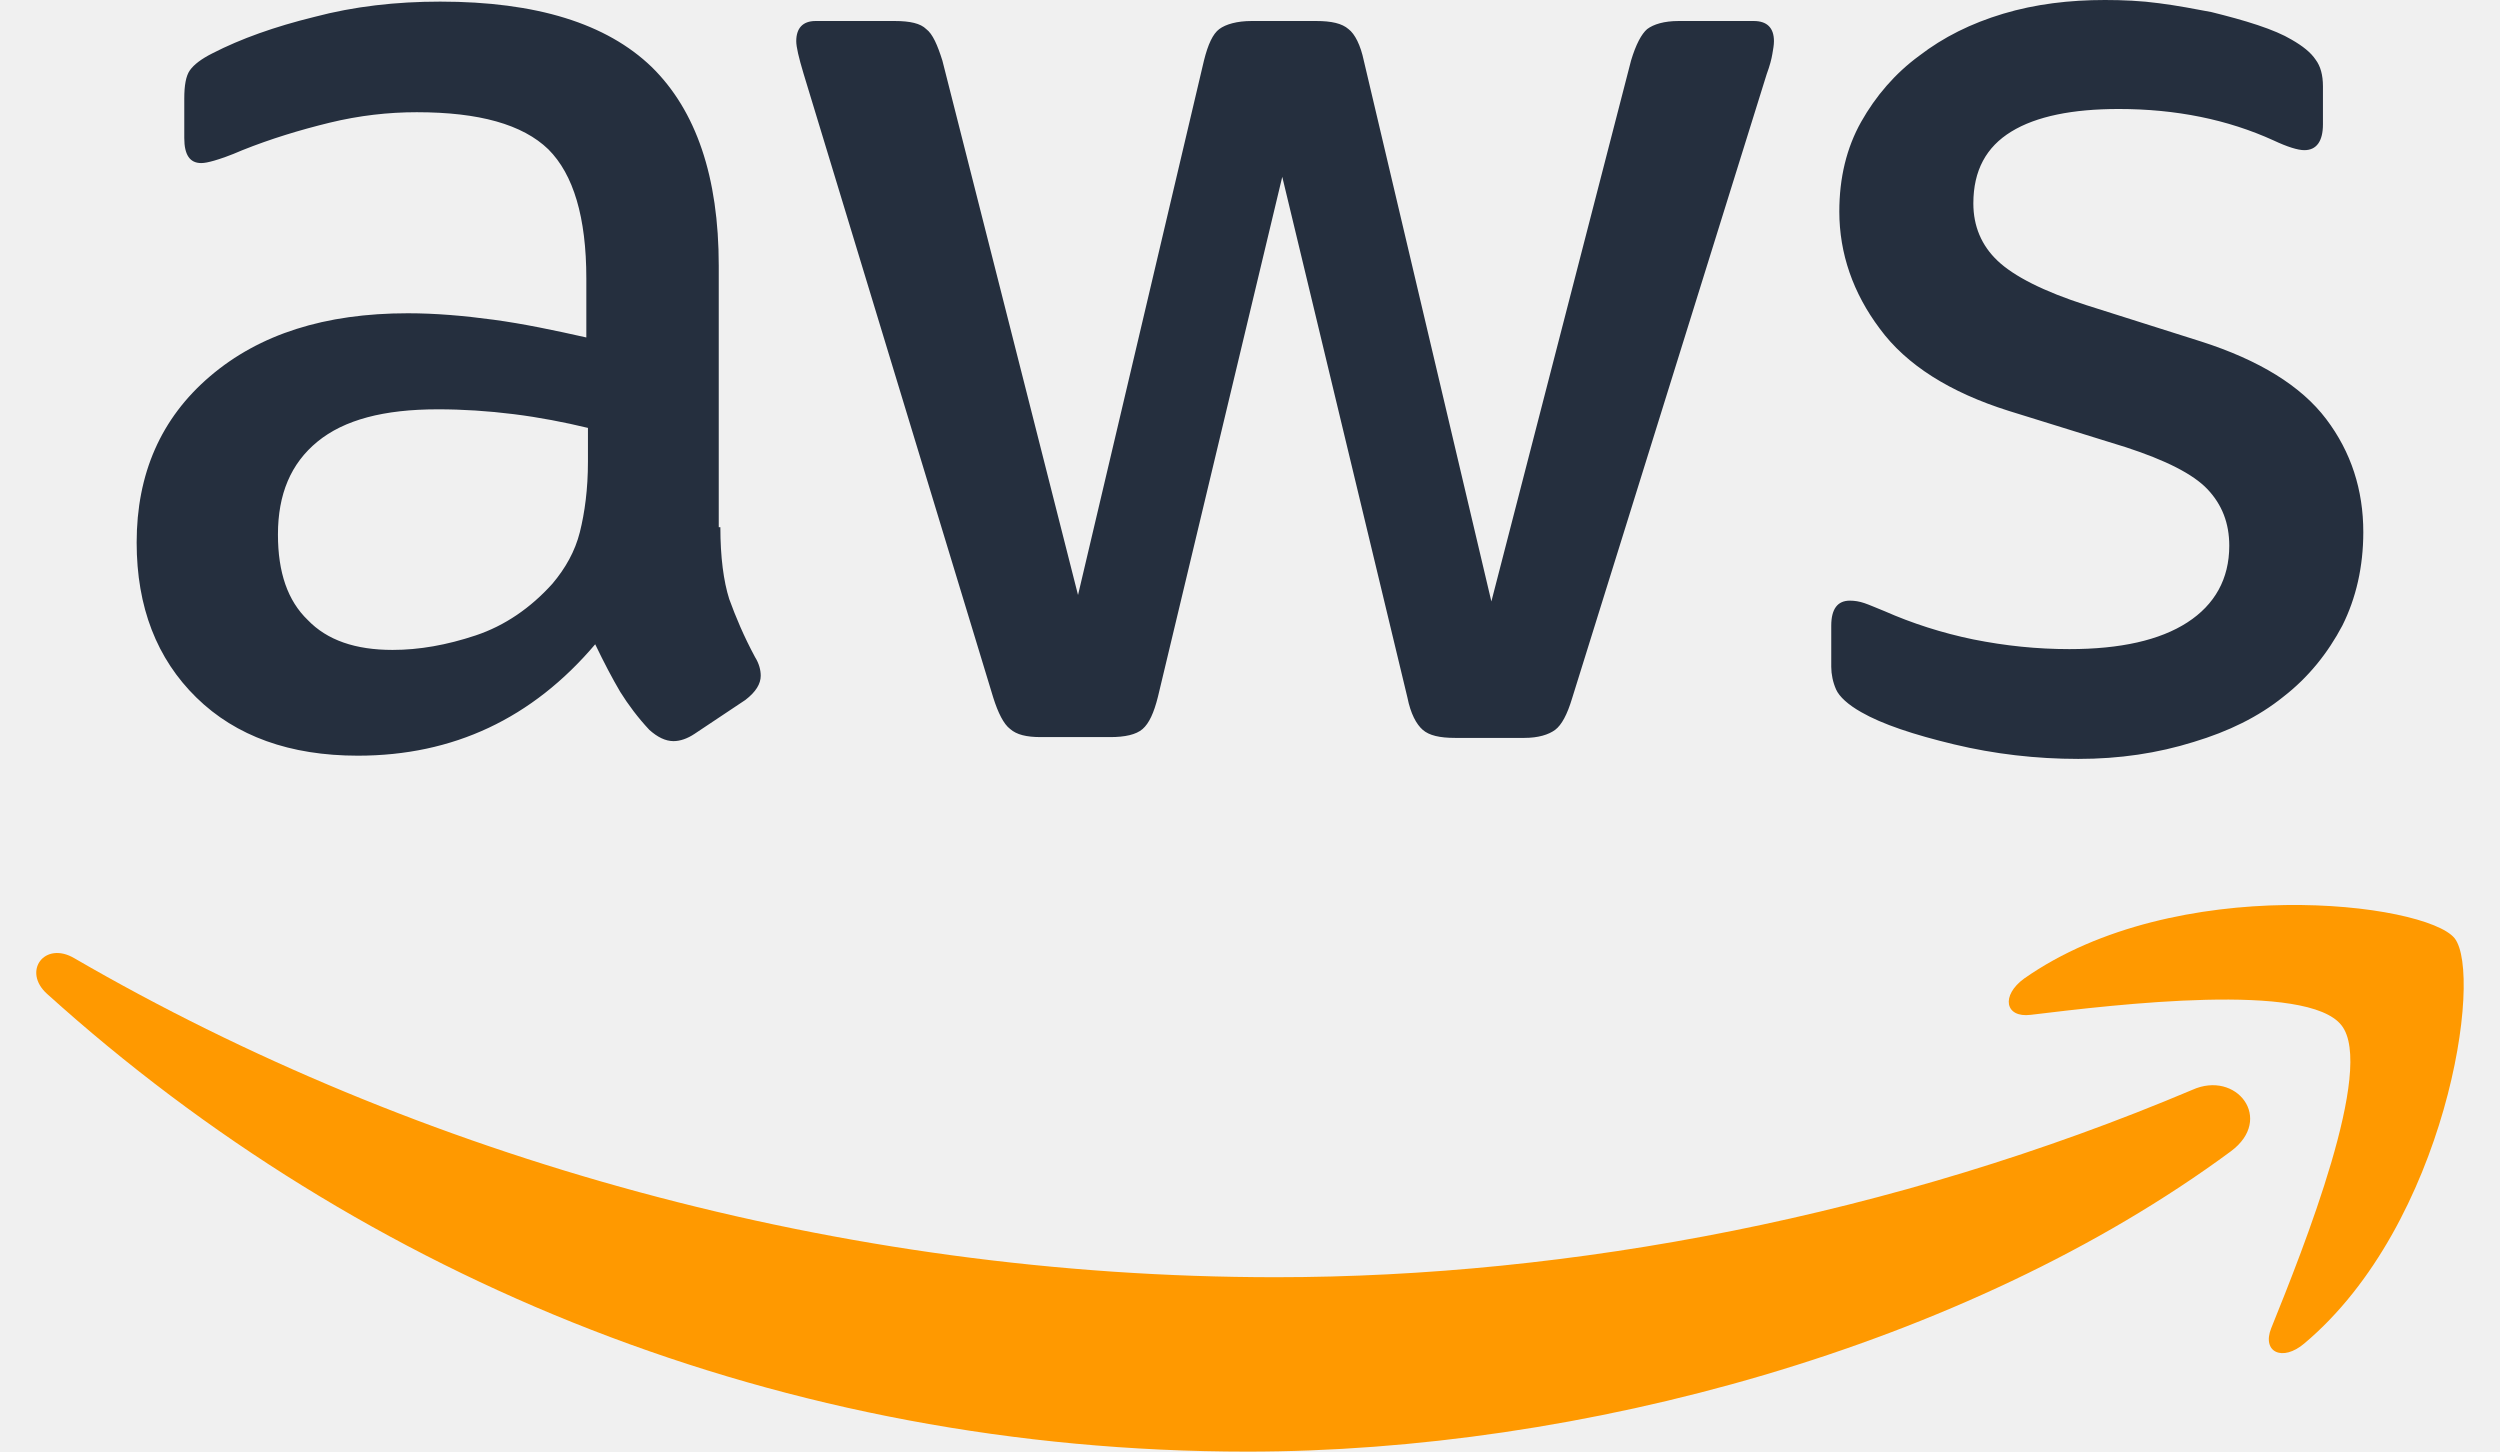
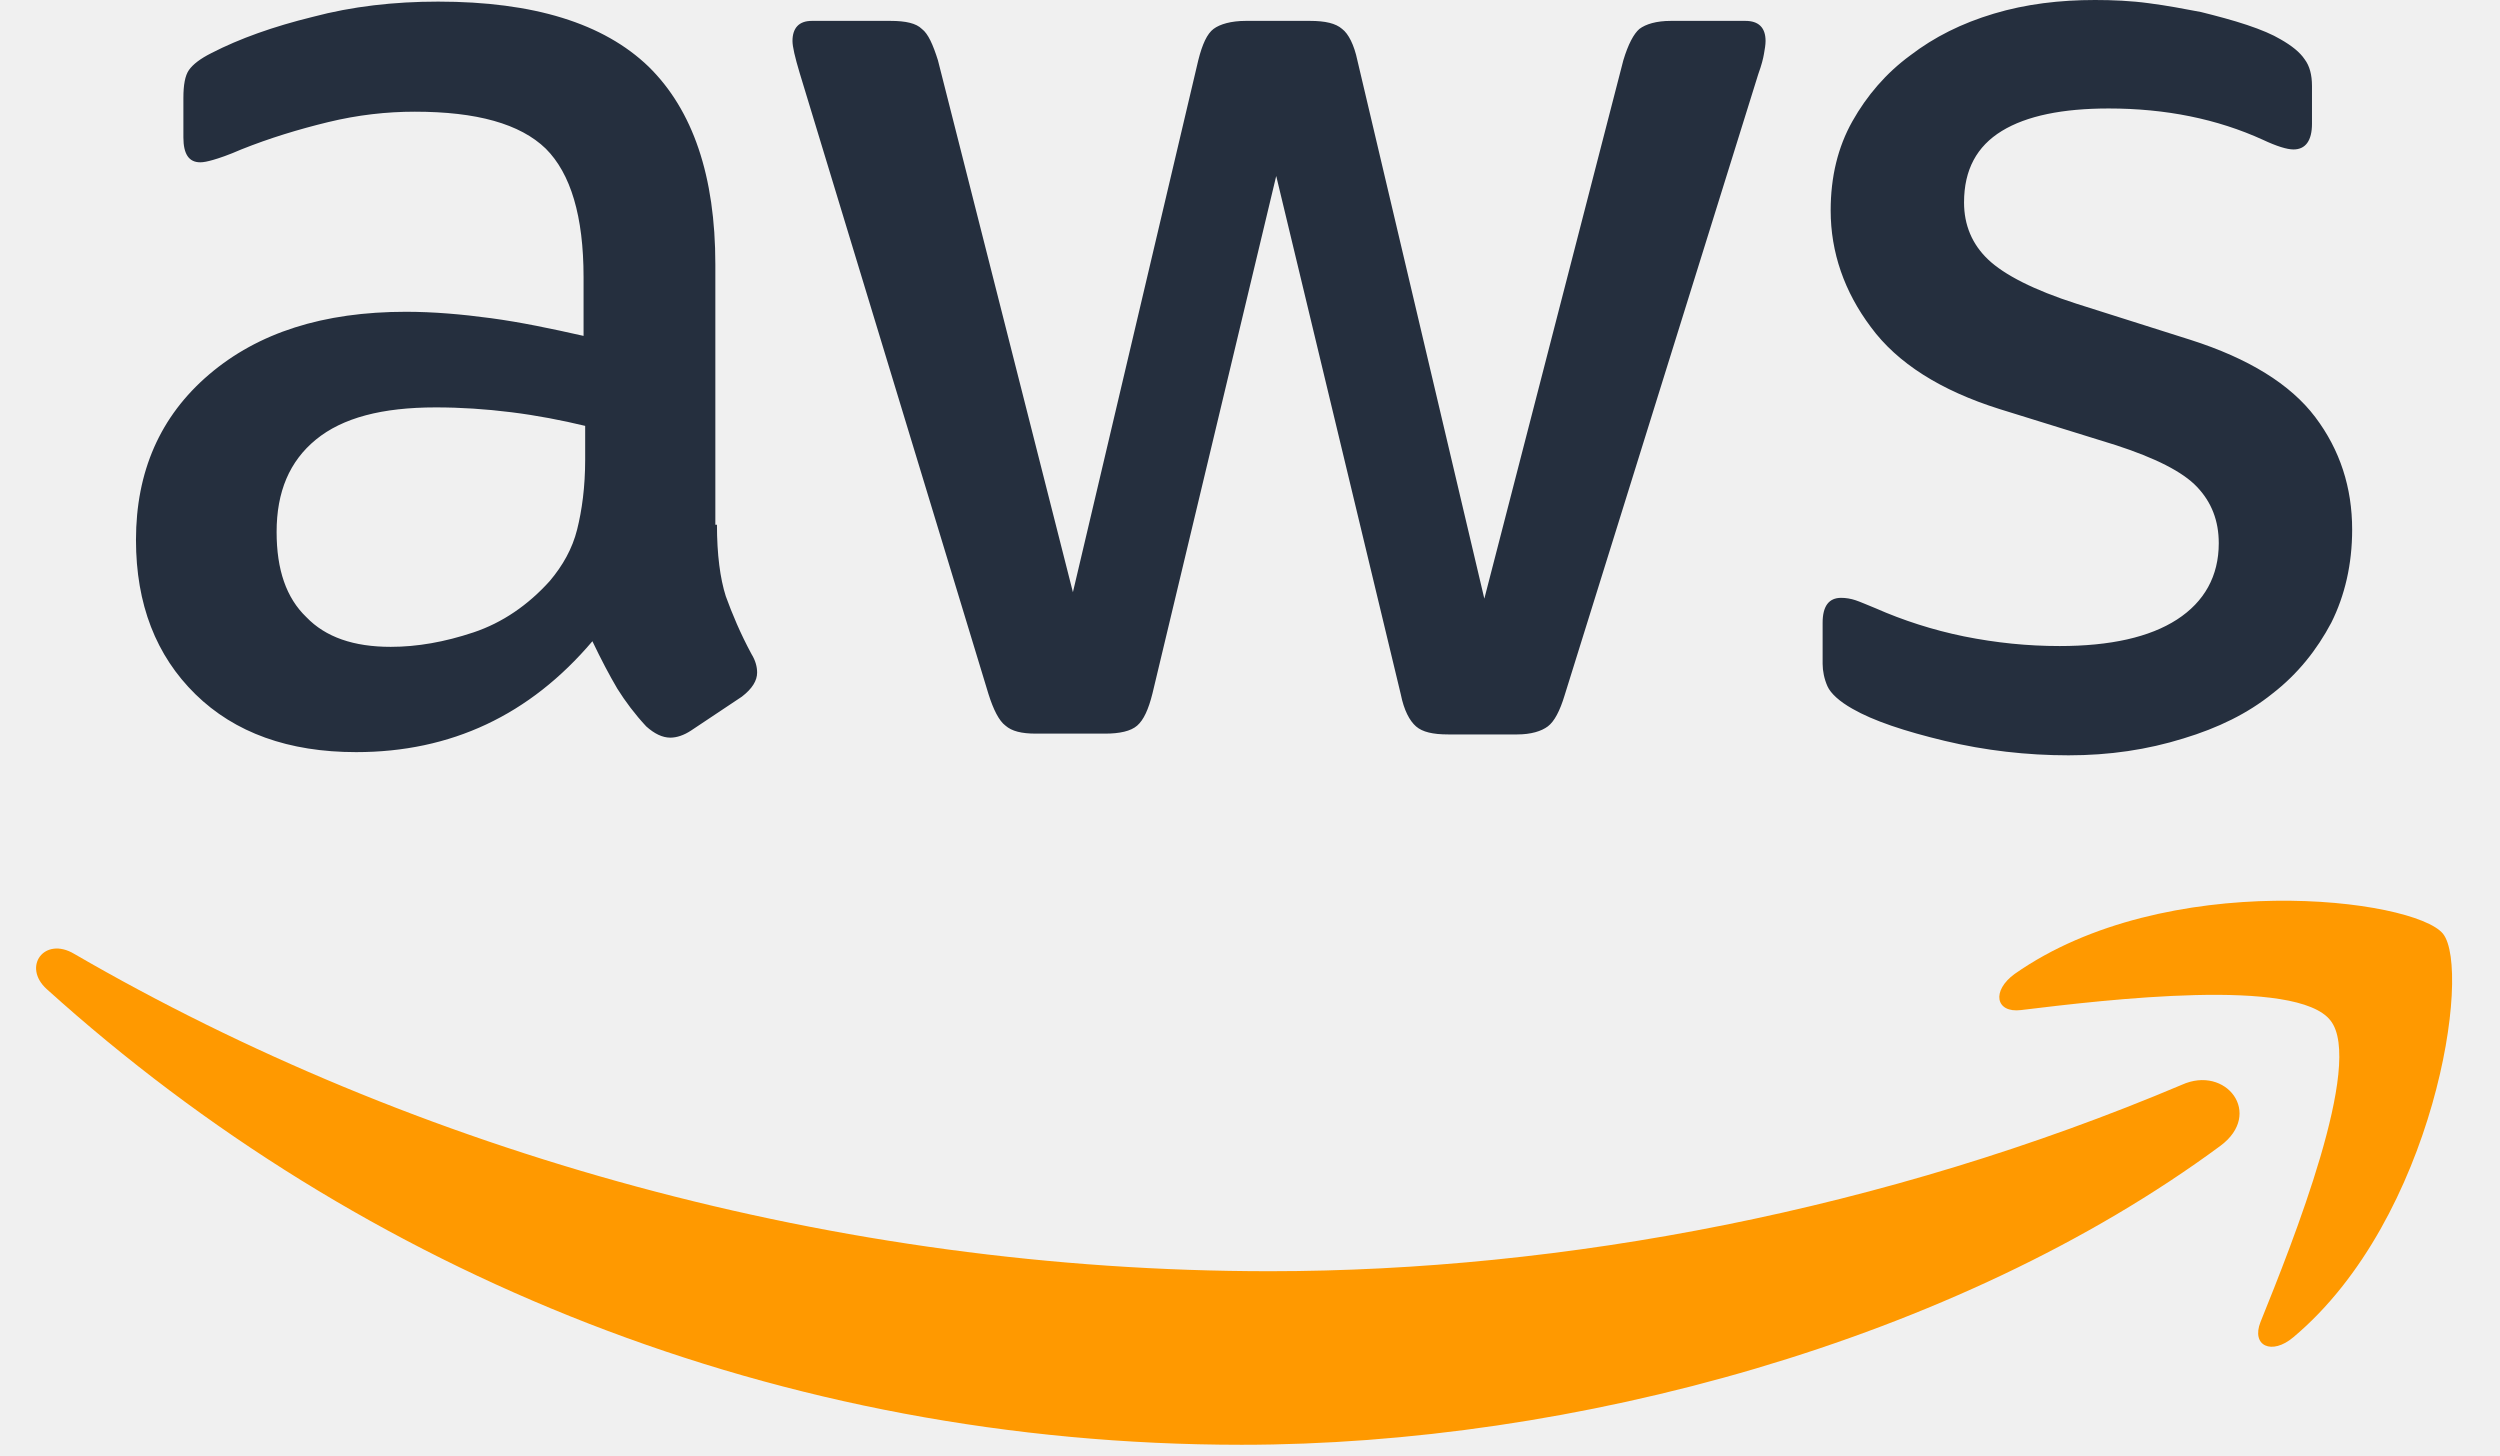
- <svg xmlns="http://www.w3.org/2000/svg" width="62" height="36" viewBox="0 0 62 36" fill="none">
-   <g clip-path="url(#clip0_2080_2305)">
-     <path d="M17.865 13.075C17.865 13.815 17.945 14.416 18.085 14.857C18.245 15.297 18.445 15.777 18.726 16.298C18.826 16.458 18.866 16.618 18.866 16.759C18.866 16.959 18.746 17.159 18.485 17.359L17.224 18.2C17.044 18.32 16.864 18.38 16.703 18.38C16.503 18.38 16.303 18.28 16.103 18.1C15.822 17.8 15.582 17.479 15.382 17.159C15.182 16.819 14.982 16.438 14.761 15.978C13.2 17.82 11.237 18.741 8.875 18.741C7.193 18.741 5.851 18.26 4.87 17.299C3.889 16.338 3.389 15.057 3.389 13.455C3.389 11.753 3.989 10.371 5.211 9.33C6.432 8.289 8.054 7.769 10.116 7.769C10.797 7.769 11.498 7.829 12.239 7.929C12.979 8.029 13.74 8.189 14.541 8.369V6.908C14.541 5.386 14.221 4.325 13.6 3.704C12.959 3.083 11.878 2.783 10.336 2.783C9.636 2.783 8.915 2.863 8.174 3.043C7.433 3.224 6.712 3.444 6.012 3.724C5.691 3.864 5.451 3.944 5.311 3.984C5.171 4.024 5.071 4.044 4.99 4.044C4.71 4.044 4.57 3.844 4.57 3.424V2.443C4.57 2.122 4.61 1.882 4.71 1.742C4.81 1.602 4.99 1.462 5.271 1.321C5.972 0.961 6.812 0.661 7.794 0.42C8.775 0.16 9.816 0.04 10.917 0.04C13.3 0.04 15.042 0.581 16.163 1.662C17.264 2.743 17.825 4.385 17.825 6.587V13.075H17.865ZM9.736 16.118C10.396 16.118 11.077 15.998 11.798 15.758C12.519 15.517 13.159 15.077 13.7 14.476C14.021 14.096 14.261 13.675 14.381 13.195C14.501 12.714 14.581 12.133 14.581 11.453V10.612C14 10.472 13.38 10.351 12.739 10.271C12.098 10.191 11.478 10.151 10.857 10.151C9.515 10.151 8.534 10.412 7.874 10.952C7.213 11.493 6.893 12.254 6.893 13.255C6.893 14.196 7.133 14.896 7.633 15.377C8.114 15.878 8.815 16.118 9.736 16.118V16.118ZM25.814 18.28C25.453 18.28 25.213 18.22 25.053 18.08C24.892 17.96 24.752 17.68 24.632 17.299L19.927 1.822C19.807 1.422 19.747 1.161 19.747 1.021C19.747 0.701 19.907 0.521 20.227 0.521H22.189C22.57 0.521 22.83 0.581 22.97 0.721C23.131 0.841 23.251 1.121 23.371 1.502L26.735 14.756L29.858 1.502C29.958 1.101 30.078 0.841 30.238 0.721C30.399 0.601 30.679 0.521 31.039 0.521H32.641C33.022 0.521 33.282 0.581 33.442 0.721C33.602 0.841 33.742 1.121 33.822 1.502L36.986 14.916L40.45 1.502C40.57 1.101 40.71 0.841 40.85 0.721C41.01 0.601 41.271 0.521 41.631 0.521H43.493C43.813 0.521 43.994 0.681 43.994 1.021C43.994 1.121 43.974 1.221 43.954 1.341C43.934 1.462 43.894 1.622 43.813 1.842L38.988 17.319C38.868 17.72 38.728 17.98 38.568 18.1C38.407 18.22 38.147 18.3 37.807 18.3H36.085C35.705 18.3 35.444 18.24 35.284 18.1C35.124 17.96 34.984 17.7 34.904 17.299L31.8 4.385L28.717 17.279C28.617 17.68 28.497 17.94 28.336 18.08C28.176 18.22 27.896 18.28 27.535 18.28H25.814ZM51.542 18.821C50.501 18.821 49.46 18.701 48.459 18.46C47.458 18.22 46.677 17.96 46.156 17.66C45.836 17.479 45.615 17.279 45.535 17.099C45.455 16.919 45.415 16.718 45.415 16.538V15.517C45.415 15.097 45.575 14.896 45.876 14.896C45.996 14.896 46.116 14.916 46.236 14.957C46.356 14.997 46.536 15.077 46.737 15.157C47.417 15.457 48.158 15.697 48.939 15.858C49.74 16.018 50.521 16.098 51.322 16.098C52.583 16.098 53.564 15.878 54.245 15.437C54.926 14.997 55.286 14.356 55.286 13.535C55.286 12.974 55.106 12.514 54.746 12.133C54.385 11.753 53.705 11.413 52.723 11.092L49.82 10.191C48.358 9.731 47.277 9.05 46.617 8.149C45.956 7.268 45.615 6.287 45.615 5.246C45.615 4.405 45.796 3.664 46.156 3.023C46.517 2.383 46.997 1.822 47.598 1.382C48.198 0.921 48.879 0.581 49.68 0.34C50.481 0.1 51.322 0 52.203 0C52.643 0 53.104 0.02 53.544 0.08C54.005 0.14 54.425 0.22 54.846 0.3C55.246 0.4 55.627 0.501 55.987 0.621C56.347 0.741 56.628 0.861 56.828 0.981C57.108 1.141 57.309 1.301 57.429 1.482C57.549 1.642 57.609 1.862 57.609 2.142V3.083C57.609 3.504 57.449 3.724 57.148 3.724C56.988 3.724 56.728 3.644 56.388 3.484C55.246 2.963 53.965 2.703 52.543 2.703C51.402 2.703 50.501 2.883 49.88 3.264C49.26 3.644 48.939 4.225 48.939 5.046C48.939 5.606 49.139 6.087 49.54 6.467C49.94 6.848 50.681 7.228 51.742 7.568L54.586 8.469C56.027 8.93 57.068 9.571 57.689 10.392C58.31 11.212 58.61 12.153 58.61 13.195C58.61 14.056 58.43 14.836 58.089 15.517C57.729 16.198 57.248 16.799 56.628 17.279C56.007 17.78 55.266 18.14 54.405 18.4C53.504 18.681 52.563 18.821 51.542 18.821V18.821Z" fill="#252F3E" />
-     <path fill-rule="evenodd" clip-rule="evenodd" d="M55.326 28.552C48.739 33.417 39.168 36 30.939 36C19.406 36 9.015 31.735 1.166 24.647C0.545 24.087 1.106 23.326 1.847 23.766C10.336 28.692 20.808 31.675 31.64 31.675C38.948 31.675 46.977 30.153 54.365 27.03C55.466 26.529 56.407 27.751 55.326 28.552V28.552Z" fill="#FF9900" />
-     <path fill-rule="evenodd" clip-rule="evenodd" d="M58.069 25.428C57.228 24.347 52.503 24.908 50.361 25.168C49.72 25.248 49.62 24.687 50.2 24.267C53.965 21.624 60.151 22.385 60.872 23.266C61.593 24.167 60.672 30.354 57.148 33.317C56.608 33.778 56.087 33.537 56.327 32.937C57.128 30.954 58.91 26.489 58.069 25.428V25.428Z" fill="#FF9900" />
+ <svg xmlns="http://www.w3.org/2000/svg" width="146" height="85" viewBox="0 0 146 85" fill="none">
+   <g clip-path="url(#clip0_2133_6576)">
+     <g clip-path="url(#clip1_2133_6576)">
+       <path d="M41.87 30.643C41.87 32.38 42.057 33.788 42.386 34.82C42.761 35.852 43.23 36.978 43.888 38.199C44.122 38.574 44.216 38.95 44.216 39.278C44.216 39.747 43.934 40.217 43.324 40.686L40.368 42.657C39.946 42.938 39.523 43.079 39.148 43.079C38.679 43.079 38.209 42.844 37.74 42.422C37.083 41.718 36.52 40.967 36.051 40.217C35.581 39.419 35.112 38.527 34.596 37.448C30.936 41.765 26.337 43.924 20.799 43.924C16.858 43.924 13.713 42.797 11.414 40.545C9.115 38.292 7.941 35.289 7.941 31.535C7.941 27.546 9.349 24.308 12.212 21.868C15.074 19.428 18.875 18.208 23.709 18.208C25.304 18.208 26.947 18.349 28.683 18.583C30.419 18.818 32.203 19.193 34.08 19.616V16.19C34.08 12.623 33.329 10.136 31.874 8.682C30.372 7.227 27.838 6.523 24.225 6.523C22.583 6.523 20.893 6.711 19.157 7.133C17.421 7.555 15.731 8.071 14.089 8.728C13.338 9.057 12.775 9.245 12.446 9.338C12.118 9.432 11.883 9.479 11.696 9.479C11.039 9.479 10.71 9.01 10.71 8.025V5.725C10.71 4.974 10.804 4.411 11.039 4.083C11.273 3.754 11.696 3.426 12.352 3.097C13.995 2.252 15.966 1.549 18.265 0.985C20.565 0.375 23.005 0.094 25.586 0.094C31.17 0.094 35.253 1.361 37.881 3.895C40.462 6.429 41.776 10.277 41.776 15.439V30.643H41.87ZM22.817 37.776C24.366 37.776 25.961 37.495 27.651 36.932C29.34 36.368 30.842 35.336 32.109 33.928C32.86 33.037 33.423 32.051 33.704 30.925C33.986 29.799 34.174 28.438 34.174 26.842V24.871C32.813 24.543 31.358 24.261 29.856 24.074C28.355 23.886 26.9 23.792 25.445 23.792C22.301 23.792 20.002 24.402 18.453 25.669C16.904 26.936 16.154 28.719 16.154 31.066C16.154 33.271 16.717 34.914 17.89 36.04C19.016 37.213 20.659 37.776 22.817 37.776ZM60.5 42.844C59.655 42.844 59.092 42.704 58.717 42.375C58.341 42.094 58.013 41.437 57.731 40.545L46.703 4.27C46.422 3.332 46.281 2.722 46.281 2.393C46.281 1.642 46.656 1.22 47.407 1.22H52.006C52.898 1.22 53.508 1.361 53.836 1.689C54.212 1.971 54.493 2.628 54.775 3.52L62.658 34.585L69.979 3.52C70.214 2.581 70.495 1.971 70.871 1.689C71.246 1.408 71.903 1.22 72.748 1.22H76.502C77.393 1.22 78.004 1.361 78.379 1.689C78.754 1.971 79.083 2.628 79.27 3.52L86.685 34.961L94.803 3.52C95.085 2.581 95.413 1.971 95.742 1.689C96.117 1.408 96.727 1.22 97.572 1.22H101.936C102.687 1.22 103.109 1.596 103.109 2.393C103.109 2.628 103.063 2.863 103.016 3.144C102.969 3.426 102.875 3.801 102.687 4.317L91.378 40.592C91.096 41.53 90.768 42.141 90.392 42.422C90.017 42.704 89.407 42.891 88.609 42.891H84.573C83.682 42.891 83.072 42.751 82.696 42.422C82.321 42.094 81.992 41.483 81.805 40.545L74.531 10.277L67.304 40.498C67.07 41.437 66.788 42.047 66.412 42.375C66.037 42.704 65.38 42.844 64.535 42.844H60.5ZM120.801 44.111C118.361 44.111 115.921 43.83 113.574 43.267C111.228 42.704 109.398 42.094 108.178 41.39C107.427 40.967 106.911 40.498 106.723 40.076C106.535 39.653 106.441 39.184 106.441 38.762V36.368C106.441 35.383 106.817 34.914 107.521 34.914C107.802 34.914 108.084 34.961 108.365 35.054C108.647 35.148 109.069 35.336 109.538 35.524C111.134 36.228 112.87 36.791 114.7 37.166C116.578 37.542 118.408 37.729 120.285 37.729C123.241 37.729 125.541 37.213 127.136 36.181C128.732 35.148 129.576 33.647 129.576 31.723C129.576 30.409 129.154 29.329 128.309 28.438C127.465 27.546 125.869 26.748 123.57 25.998L116.765 23.886C113.34 22.807 110.805 21.211 109.257 19.099C107.708 17.035 106.911 14.735 106.911 12.295C106.911 10.324 107.333 8.588 108.178 7.086C109.022 5.584 110.149 4.27 111.556 3.238C112.964 2.159 114.56 1.361 116.437 0.798C118.314 0.235 120.285 0 122.35 0C123.382 0 124.461 0.047 125.494 0.188C126.573 0.328 127.558 0.516 128.544 0.704C129.482 0.939 130.374 1.173 131.219 1.455C132.063 1.736 132.72 2.018 133.19 2.299C133.847 2.675 134.316 3.05 134.598 3.473C134.879 3.848 135.02 4.364 135.02 5.021V7.227C135.02 8.212 134.644 8.728 133.941 8.728C133.565 8.728 132.955 8.541 132.157 8.165C129.482 6.945 126.479 6.335 123.147 6.335C120.472 6.335 118.361 6.758 116.906 7.649C115.451 8.541 114.7 9.902 114.7 11.826C114.7 13.14 115.17 14.266 116.108 15.157C117.047 16.049 118.783 16.941 121.27 17.738L127.934 19.85C131.313 20.93 133.753 22.431 135.208 24.355C136.662 26.279 137.366 28.485 137.366 30.925C137.366 32.943 136.944 34.773 136.146 36.368C135.301 37.964 134.175 39.372 132.72 40.498C131.266 41.671 129.529 42.516 127.512 43.126C125.4 43.783 123.194 44.111 120.801 44.111Z" fill="#252F3E" />
+       <path fill-rule="evenodd" clip-rule="evenodd" d="M129.67 66.918C114.231 78.321 91.8 84.375 72.513 84.375C45.483 84.375 21.128 74.379 2.732 57.767C1.278 56.453 2.592 54.67 4.328 55.702C24.225 67.246 48.768 74.239 74.156 74.239C91.284 74.239 110.102 70.672 127.418 63.352C129.999 62.178 132.204 65.041 129.67 66.918Z" fill="#FF9900" />
+       <path fill-rule="evenodd" clip-rule="evenodd" d="M136.1 59.597C134.129 57.063 123.054 58.377 118.033 58.987C116.531 59.175 116.297 57.861 117.658 56.876C126.48 50.681 140.98 52.464 142.67 54.529C144.359 56.641 142.2 71.141 133.941 78.087C132.674 79.166 131.454 78.603 132.017 77.195C133.894 72.549 138.071 62.084 136.1 59.597Z" fill="#FF9900" />
+     </g>
  </g>
  <defs>
-     <clipPath id="clip0_2080_2305">
-       <rect width="62" height="36" fill="white" />
+     <clipPath id="clip0_2133_6576">
+       <rect width="145.312" height="84.375" fill="white" />
+     </clipPath>
+     <clipPath id="clip1_2133_6576">
+       <rect width="145.312" height="84.375" fill="white" />
    </clipPath>
  </defs>
</svg>
